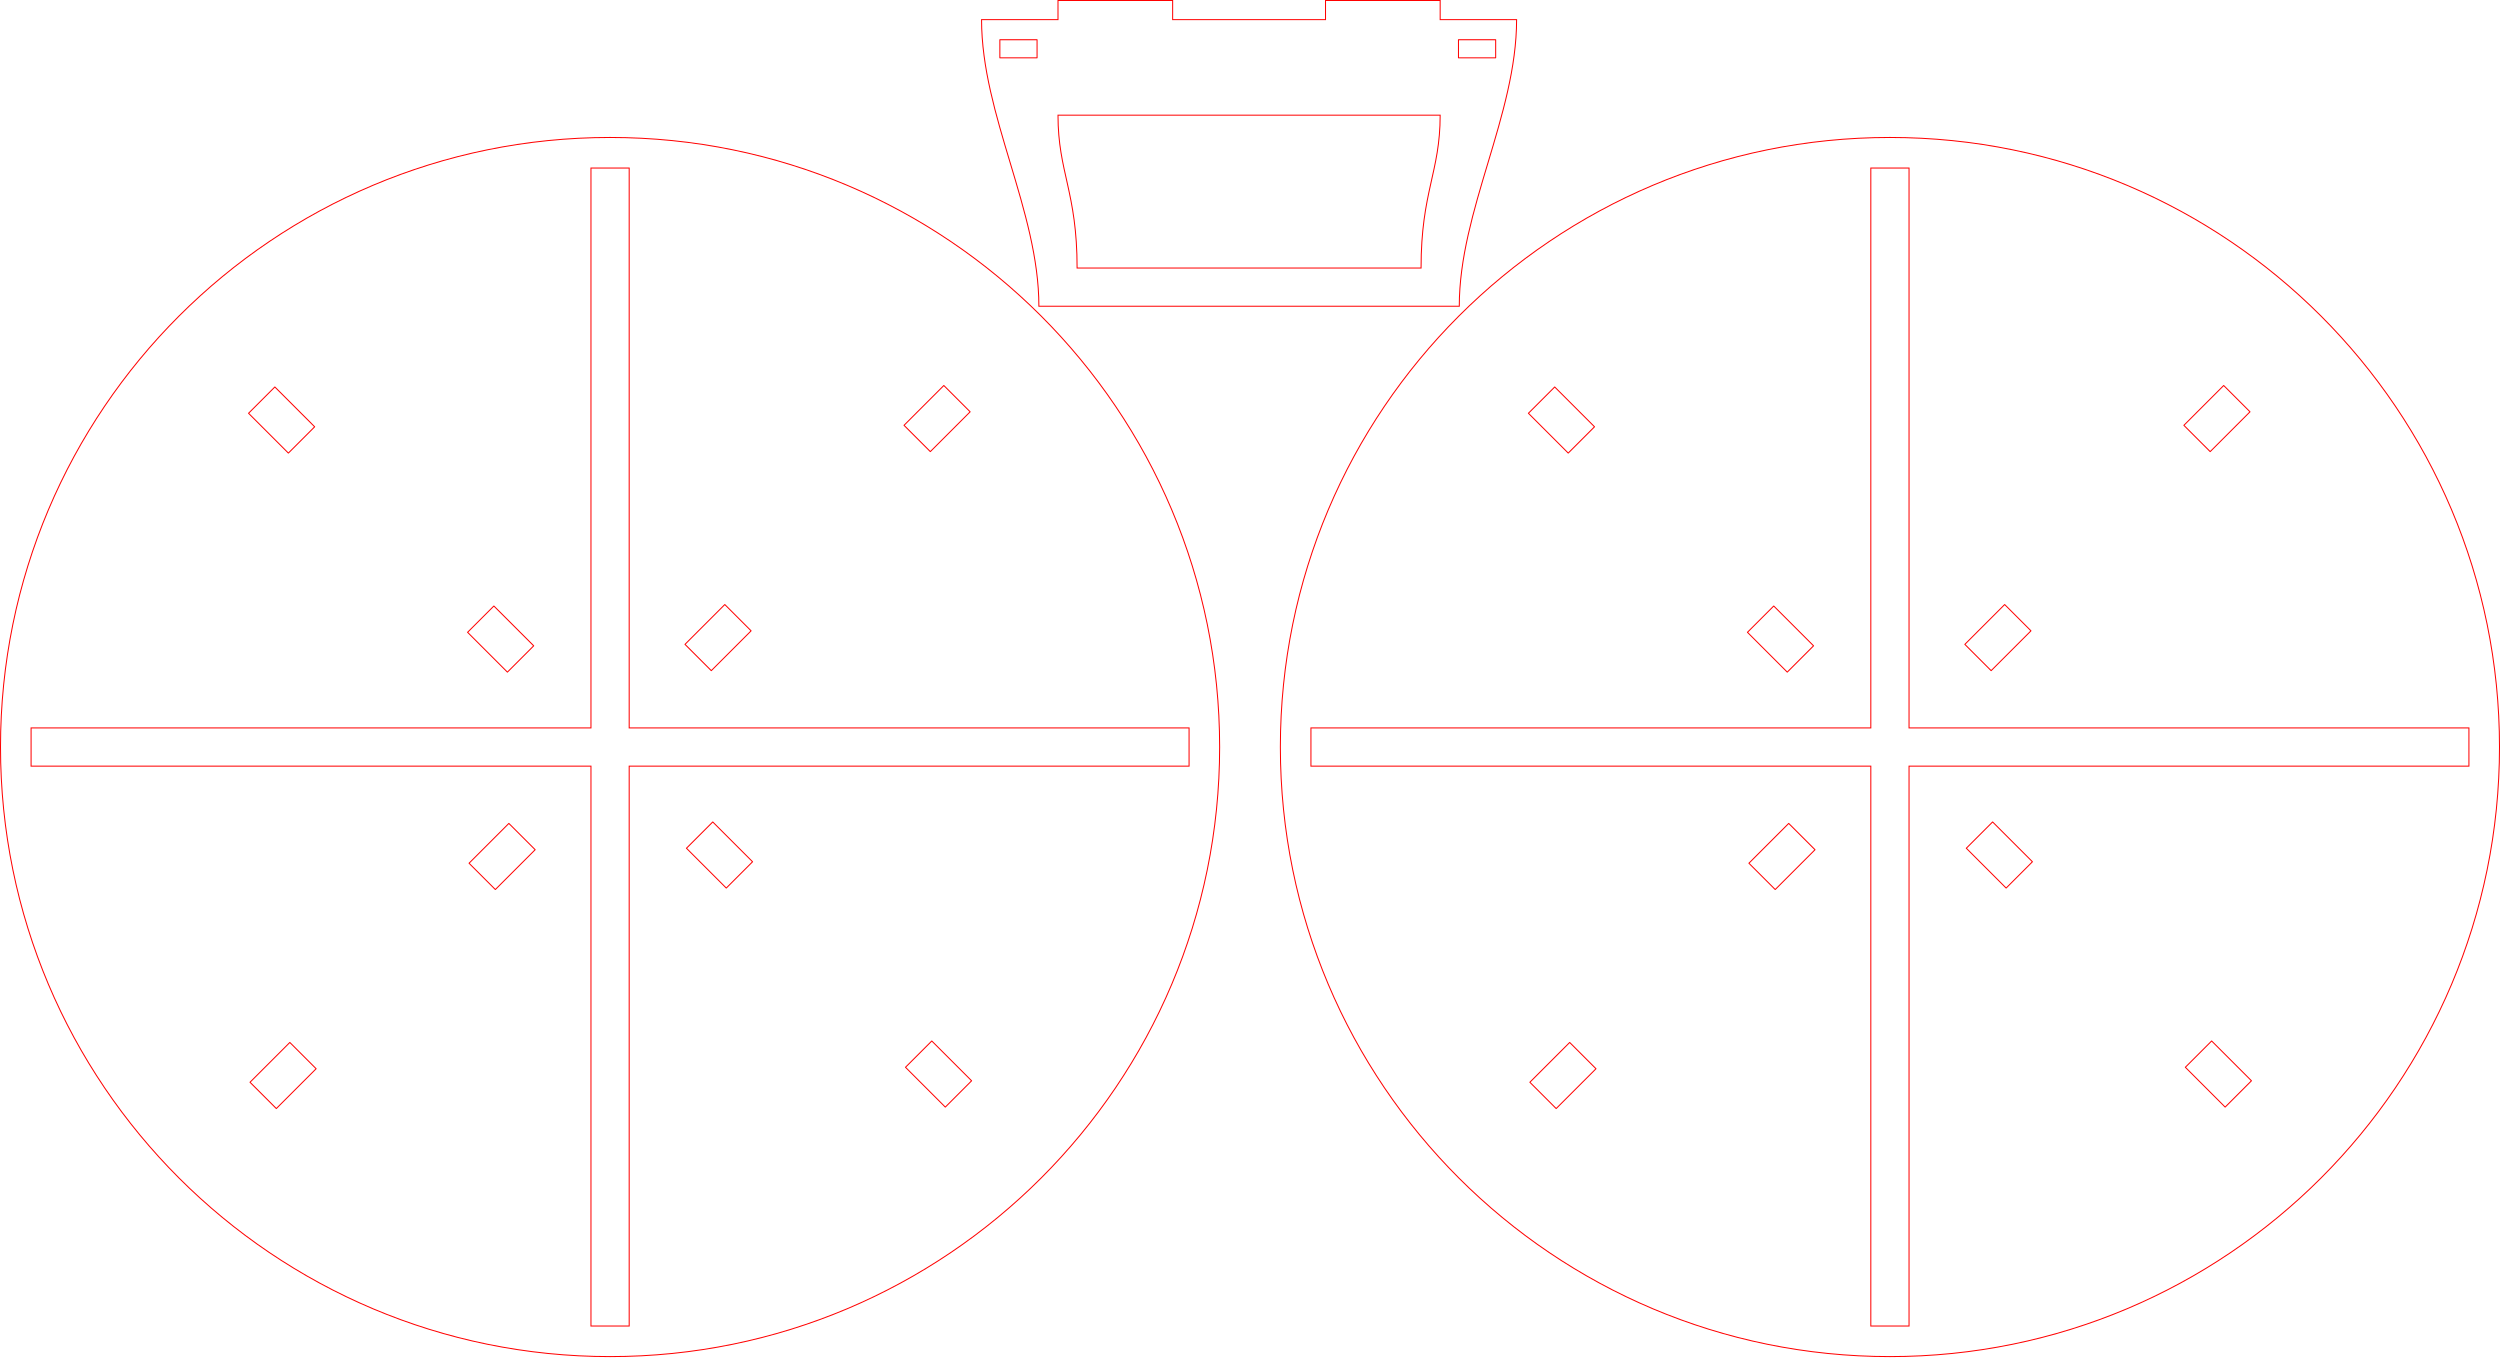
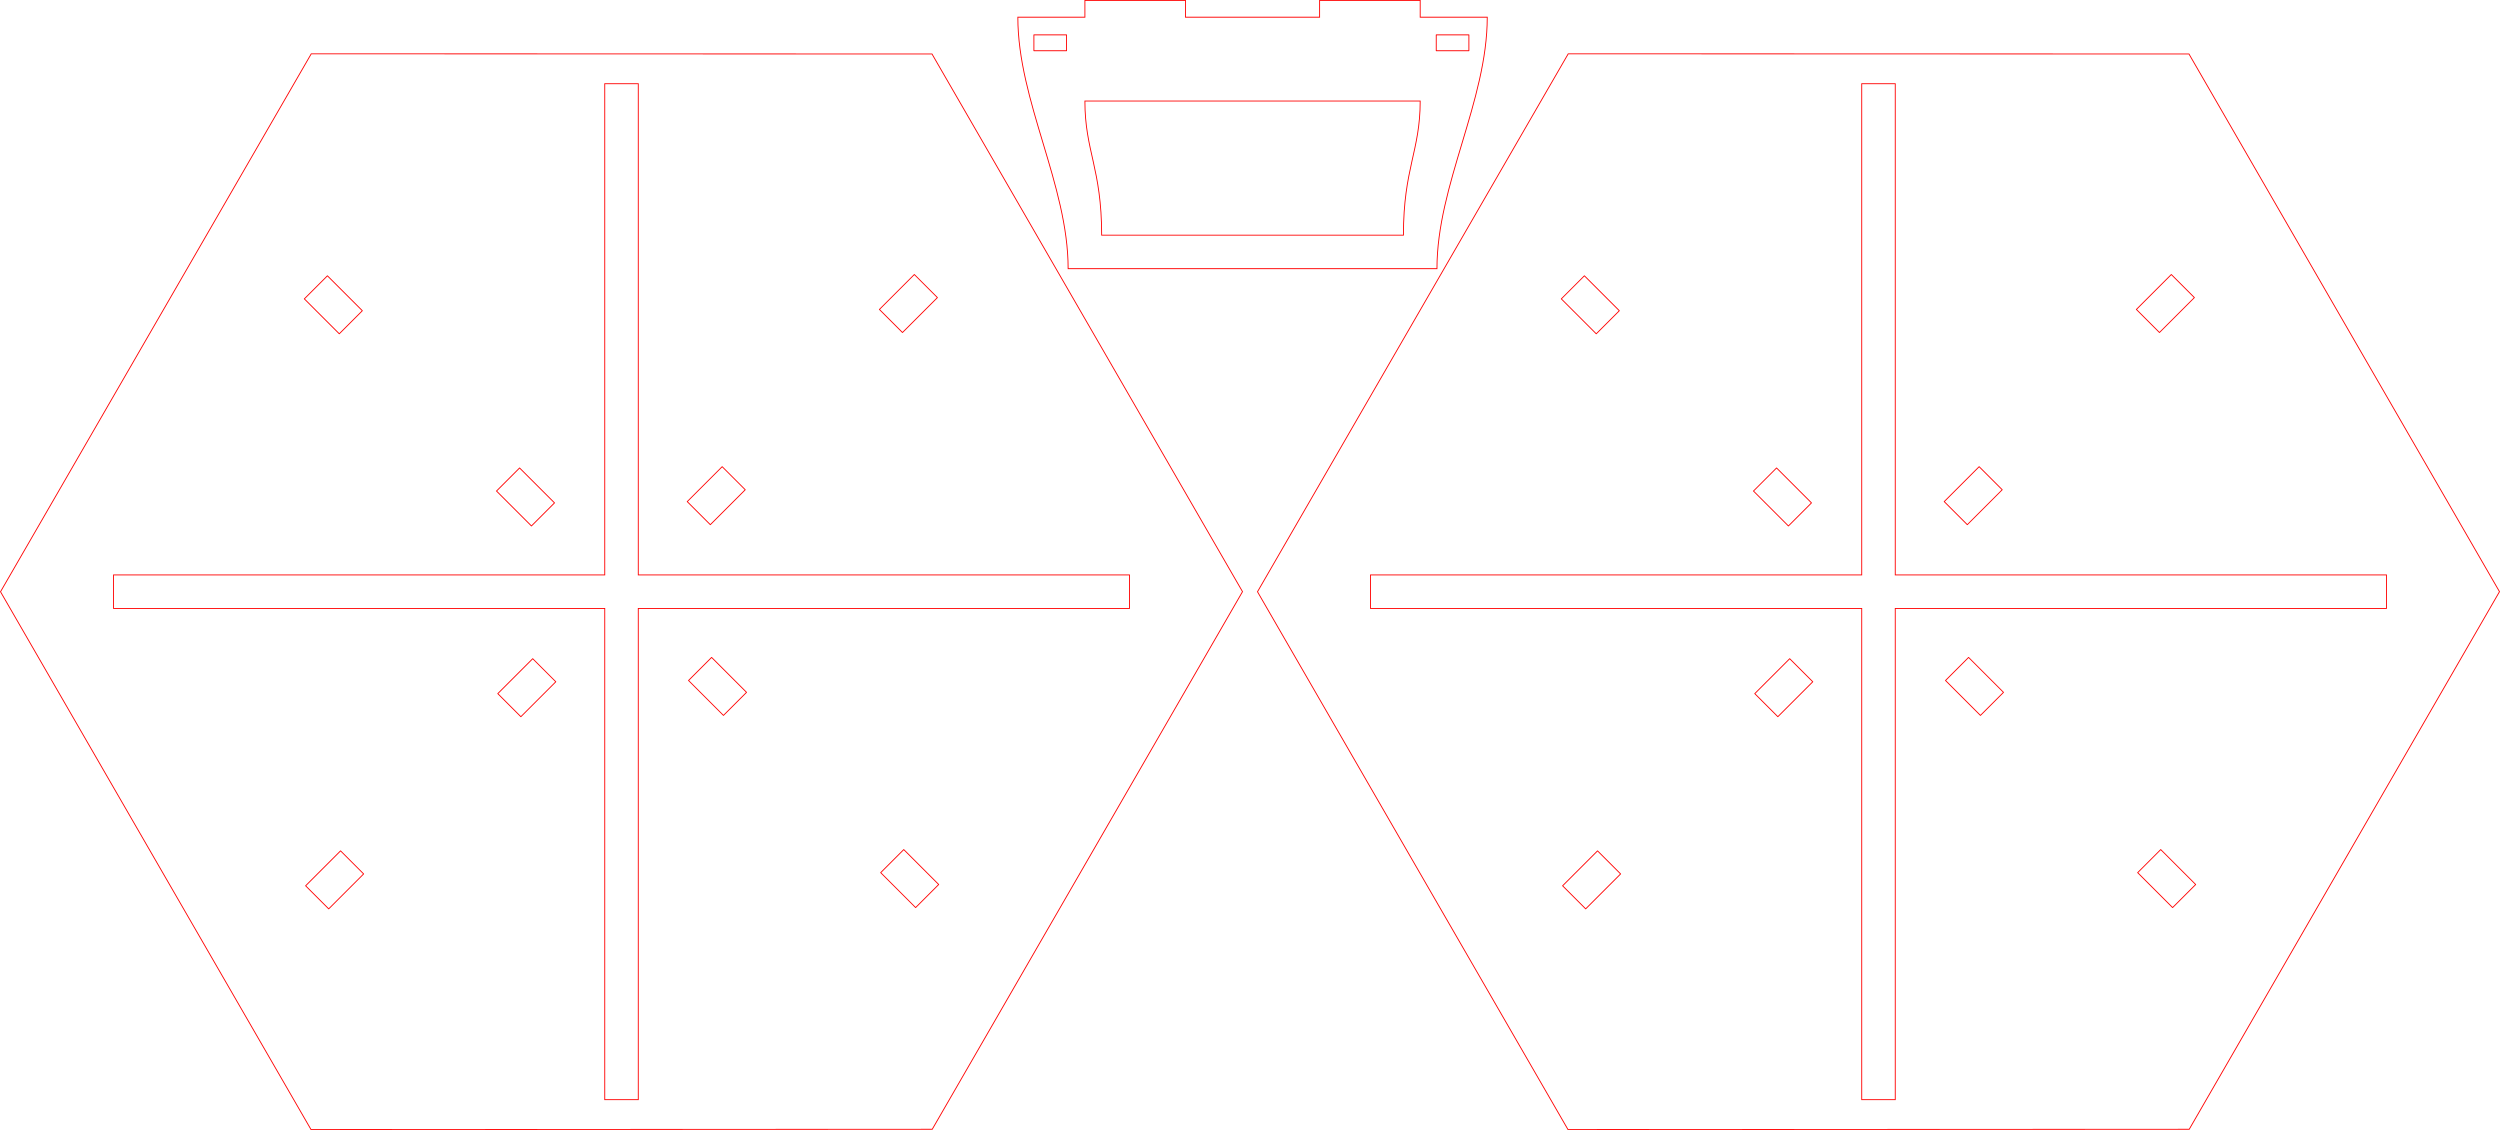
- <svg xmlns="http://www.w3.org/2000/svg" xmlns:xlink="http://www.w3.org/1999/xlink" width="654.153mm" height="355.102mm" viewBox="0 0 654.153 355.102" version="1.1" id="svg2928">
+ <svg xmlns="http://www.w3.org/2000/svg" xmlns:xlink="http://www.w3.org/1999/xlink" width="745.616mm" height="337.019mm" viewBox="0 0 745.616 337.019" version="1.1" id="svg2928">
  <defs id="defs2925" />
-   <g id="layer1" transform="translate(79.47755,90.64819)">
+   <g id="layer1" transform="translate(105.209,71.64819)">
    <g id="g416" transform="translate(-147.1605,-142.4841)" style="fill:none;stroke:#ff0000">
      <g id="g780" transform="rotate(45,227.3152,247.3056)">
        <rect style="fill:none;fill-rule:evenodd;stroke:#ff0000;stroke-width:0.265;stroke-linecap:round;stroke-linejoin:round" id="rect3015" width="14.736" height="9.735" x="260.172" y="242.167" />
        <rect style="fill:none;fill-rule:evenodd;stroke:#ff0000;stroke-width:0.265;stroke-linecap:round;stroke-linejoin:round" id="rect412" width="14.736" height="9.735" x="341.224" y="242.167" />
      </g>
      <g id="g798" transform="rotate(135,227.3152,247.3056)">
        <rect style="fill:none;fill-rule:evenodd;stroke:#ff0000;stroke-width:0.265;stroke-linecap:round;stroke-linejoin:round" id="rect794" width="14.736" height="9.735" x="260.172" y="242.167" />
        <rect style="fill:none;fill-rule:evenodd;stroke:#ff0000;stroke-width:0.265;stroke-linecap:round;stroke-linejoin:round" id="rect796" width="14.736" height="9.735" x="341.224" y="242.167" />
      </g>
      <g id="g804" transform="rotate(-135,227.3152,247.3056)">
        <rect style="fill:none;fill-rule:evenodd;stroke:#ff0000;stroke-width:0.265;stroke-linecap:round;stroke-linejoin:round" id="rect800" width="14.736" height="9.735" x="260.172" y="242.167" />
        <rect style="fill:none;fill-rule:evenodd;stroke:#ff0000;stroke-width:0.265;stroke-linecap:round;stroke-linejoin:round" id="rect802" width="14.736" height="9.735" x="341.224" y="242.167" />
      </g>
      <g id="g810" transform="rotate(-45,227.3152,247.3056)">
        <rect style="fill:none;fill-rule:evenodd;stroke:#ff0000;stroke-width:0.265;stroke-linecap:round;stroke-linejoin:round" id="rect806" width="14.736" height="9.735" x="260.172" y="242.167" />
        <rect style="fill:none;fill-rule:evenodd;stroke:#ff0000;stroke-width:0.265;stroke-linecap:round;stroke-linejoin:round" id="rect808" width="14.736" height="9.735" x="341.224" y="242.167" />
      </g>
    </g>
-     <g id="g998" transform="rotate(180,331.8758,116.0244)">
+     <g id="g998" transform="rotate(180,342.3758,125.5244)">
      <path id="path992" style="fill:none;stroke:#ff0000;stroke-width:0.265px;stroke-linecap:butt;stroke-linejoin:miter;stroke-opacity:1" d="m 361.393,242.565 c 0,25 -15,50 -15,75 h 20 v 5 h 30 v -5 h 40 v 5 h 30 v -5 h 20 c 0,-25 -15,-50 -15,-75 z m 10,10 h 90 c 0,20 5,25 5,40 H 366.393 c 0,-15 5,-20 5,-40 z" />
      <rect style="fill:none;fill-rule:evenodd;stroke:#ff0000;stroke-width:0.265;stroke-linecap:round;stroke-linejoin:round" id="rect994" width="9.735" height="4.736" x="351.87" y="307.565" />
      <rect style="fill:none;fill-rule:evenodd;stroke:#ff0000;stroke-width:0.265;stroke-linecap:round;stroke-linejoin:round" id="rect996" width="9.735" height="4.736" x="471.87" y="307.565" />
    </g>
-     <circle style="fill:none;stroke:#ff0000;stroke-width:0.265" id="path1813" cx="80.155" cy="104.821" r="159.5" />
    <path id="rect2027" style="opacity:1;vector-effect:none;fill:none;fill-opacity:1;fill-rule:evenodd;stroke:#ff0000;stroke-width:0.265;stroke-linecap:butt;stroke-linejoin:miter;stroke-miterlimit:4;stroke-dasharray:none;stroke-dashoffset:0;stroke-opacity:1" d="M 75.155,-46.679 V 99.821 H -71.345 v 10 H 75.155 v 146.5 h 10 V 109.821 H 231.655 V 99.821 H 85.155 V -46.679 Z" />
-     <use x="0" y="0" xlink:href="#g416" id="use2535" transform="translate(334.8887)" width="100%" height="100%" />
-     <use x="0" y="0" xlink:href="#path1813" id="use2537" transform="translate(334.8887)" width="100%" height="100%" />
-     <use x="0" y="0" xlink:href="#rect2027" id="use2539" transform="translate(334.8887)" width="100%" height="100%" />
+     <use x="0" y="0" xlink:href="#g416" id="use2535" transform="translate(374.8887)" width="100%" height="100%" />
+     <use x="0" y="0" xlink:href="#rect2027" id="use2539" transform="translate(374.8887)" width="100%" height="100%" />
+     <path style="fill:none;stroke:#ff0000;stroke-width:0.265px;stroke-linecap:butt;stroke-linejoin:miter;stroke-opacity:1" d="m -105.056,104.839 92.674,-160.435 185.136,0.047 92.612,160.364 -92.538,160.338 -185.28,0.086 z" id="path1005" />
+     <path style="fill:none;stroke:#ff0000;stroke-width:0.265px;stroke-linecap:butt;stroke-linejoin:miter;stroke-opacity:1" d="m 269.832,104.839 92.674,-160.435 185.136,0.047 92.612,160.364 -92.538,160.338 -185.28,0.086 z" id="path1424" />
  </g>
</svg>
